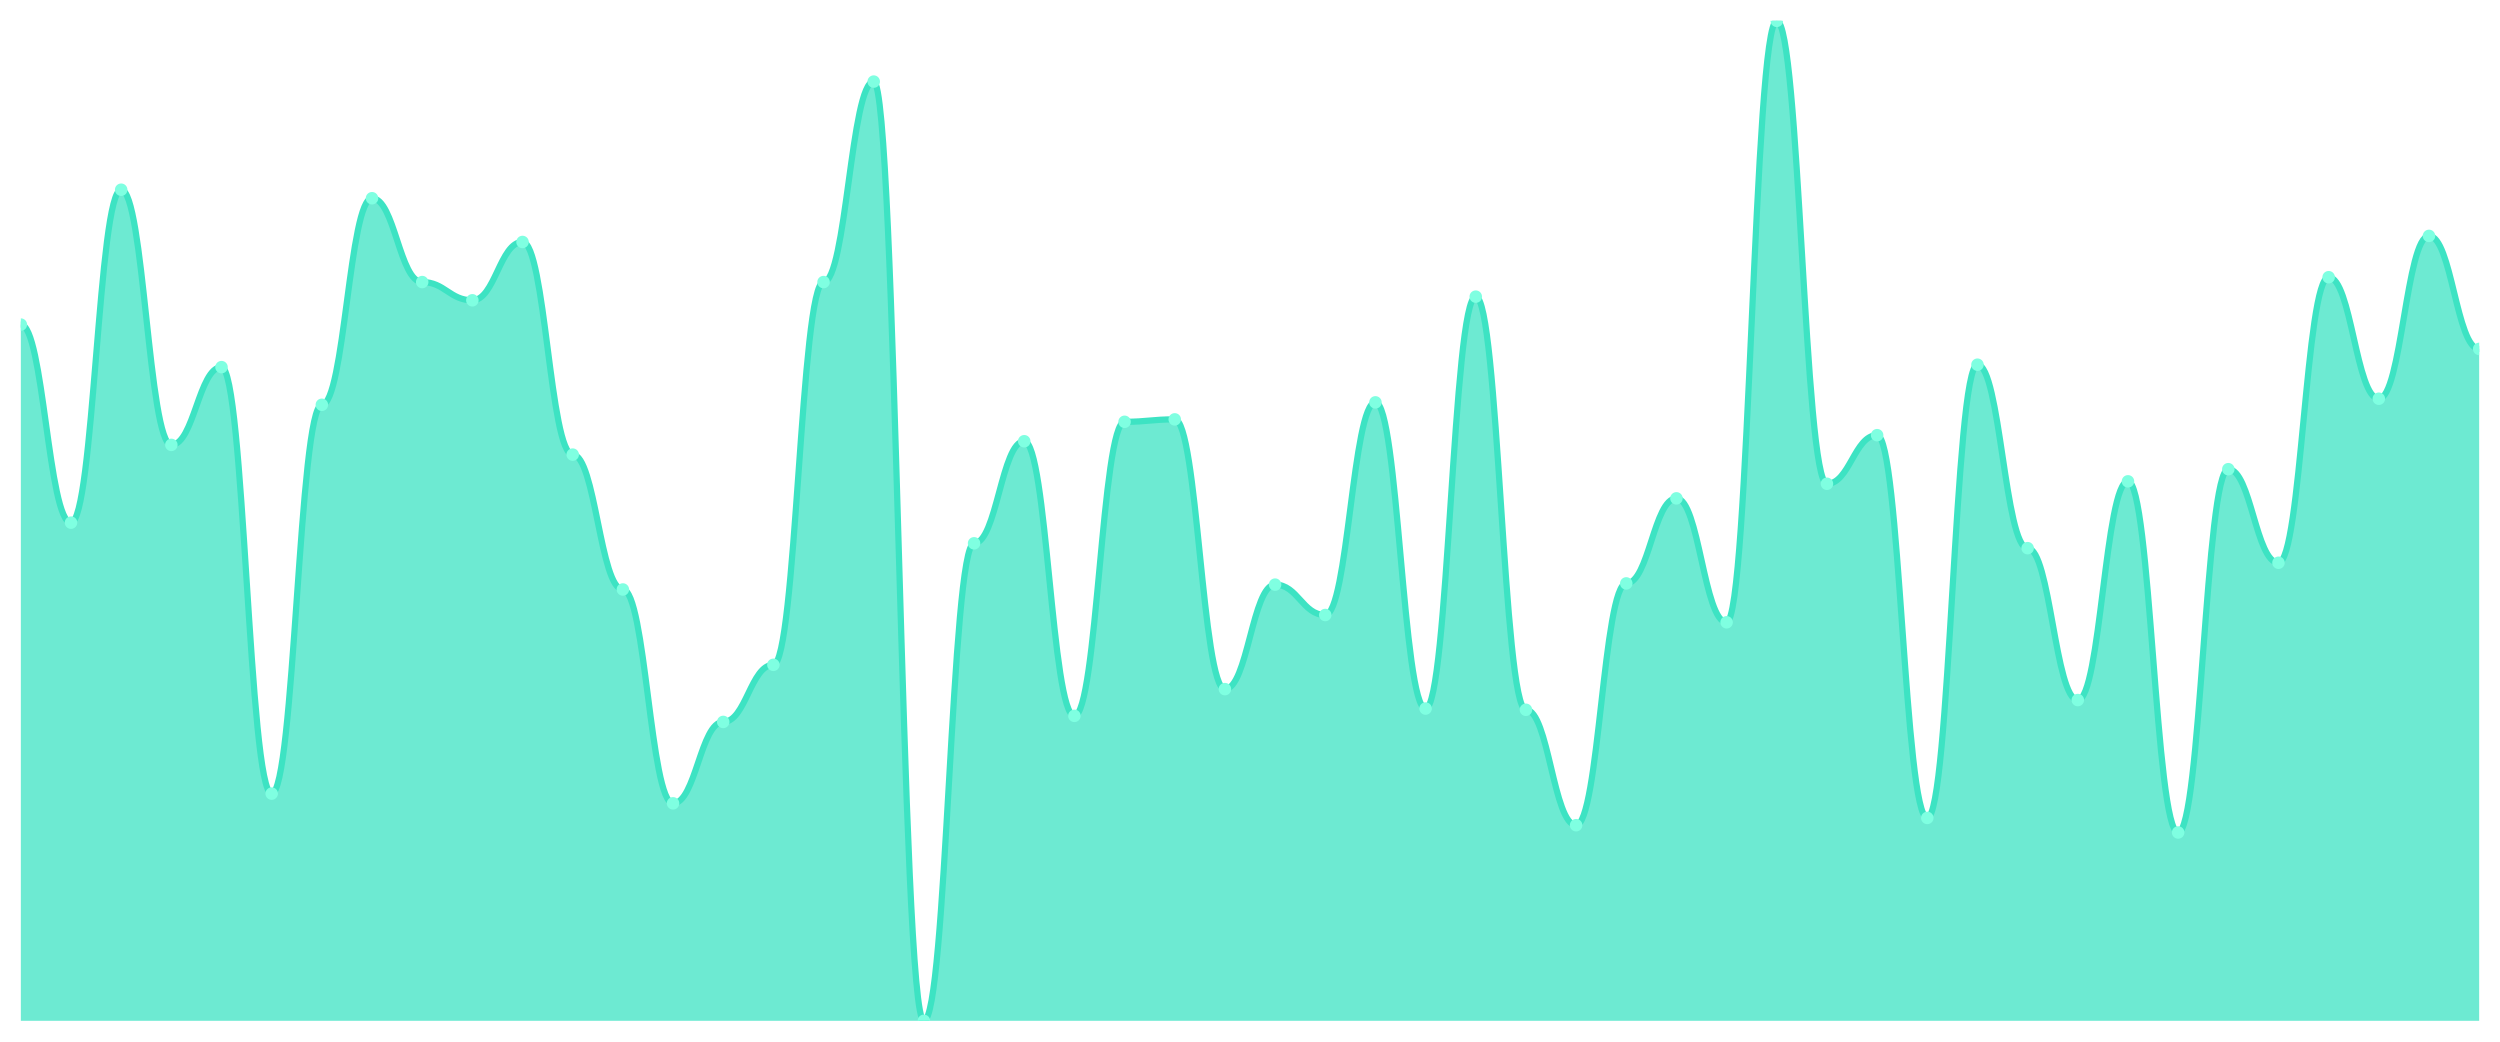
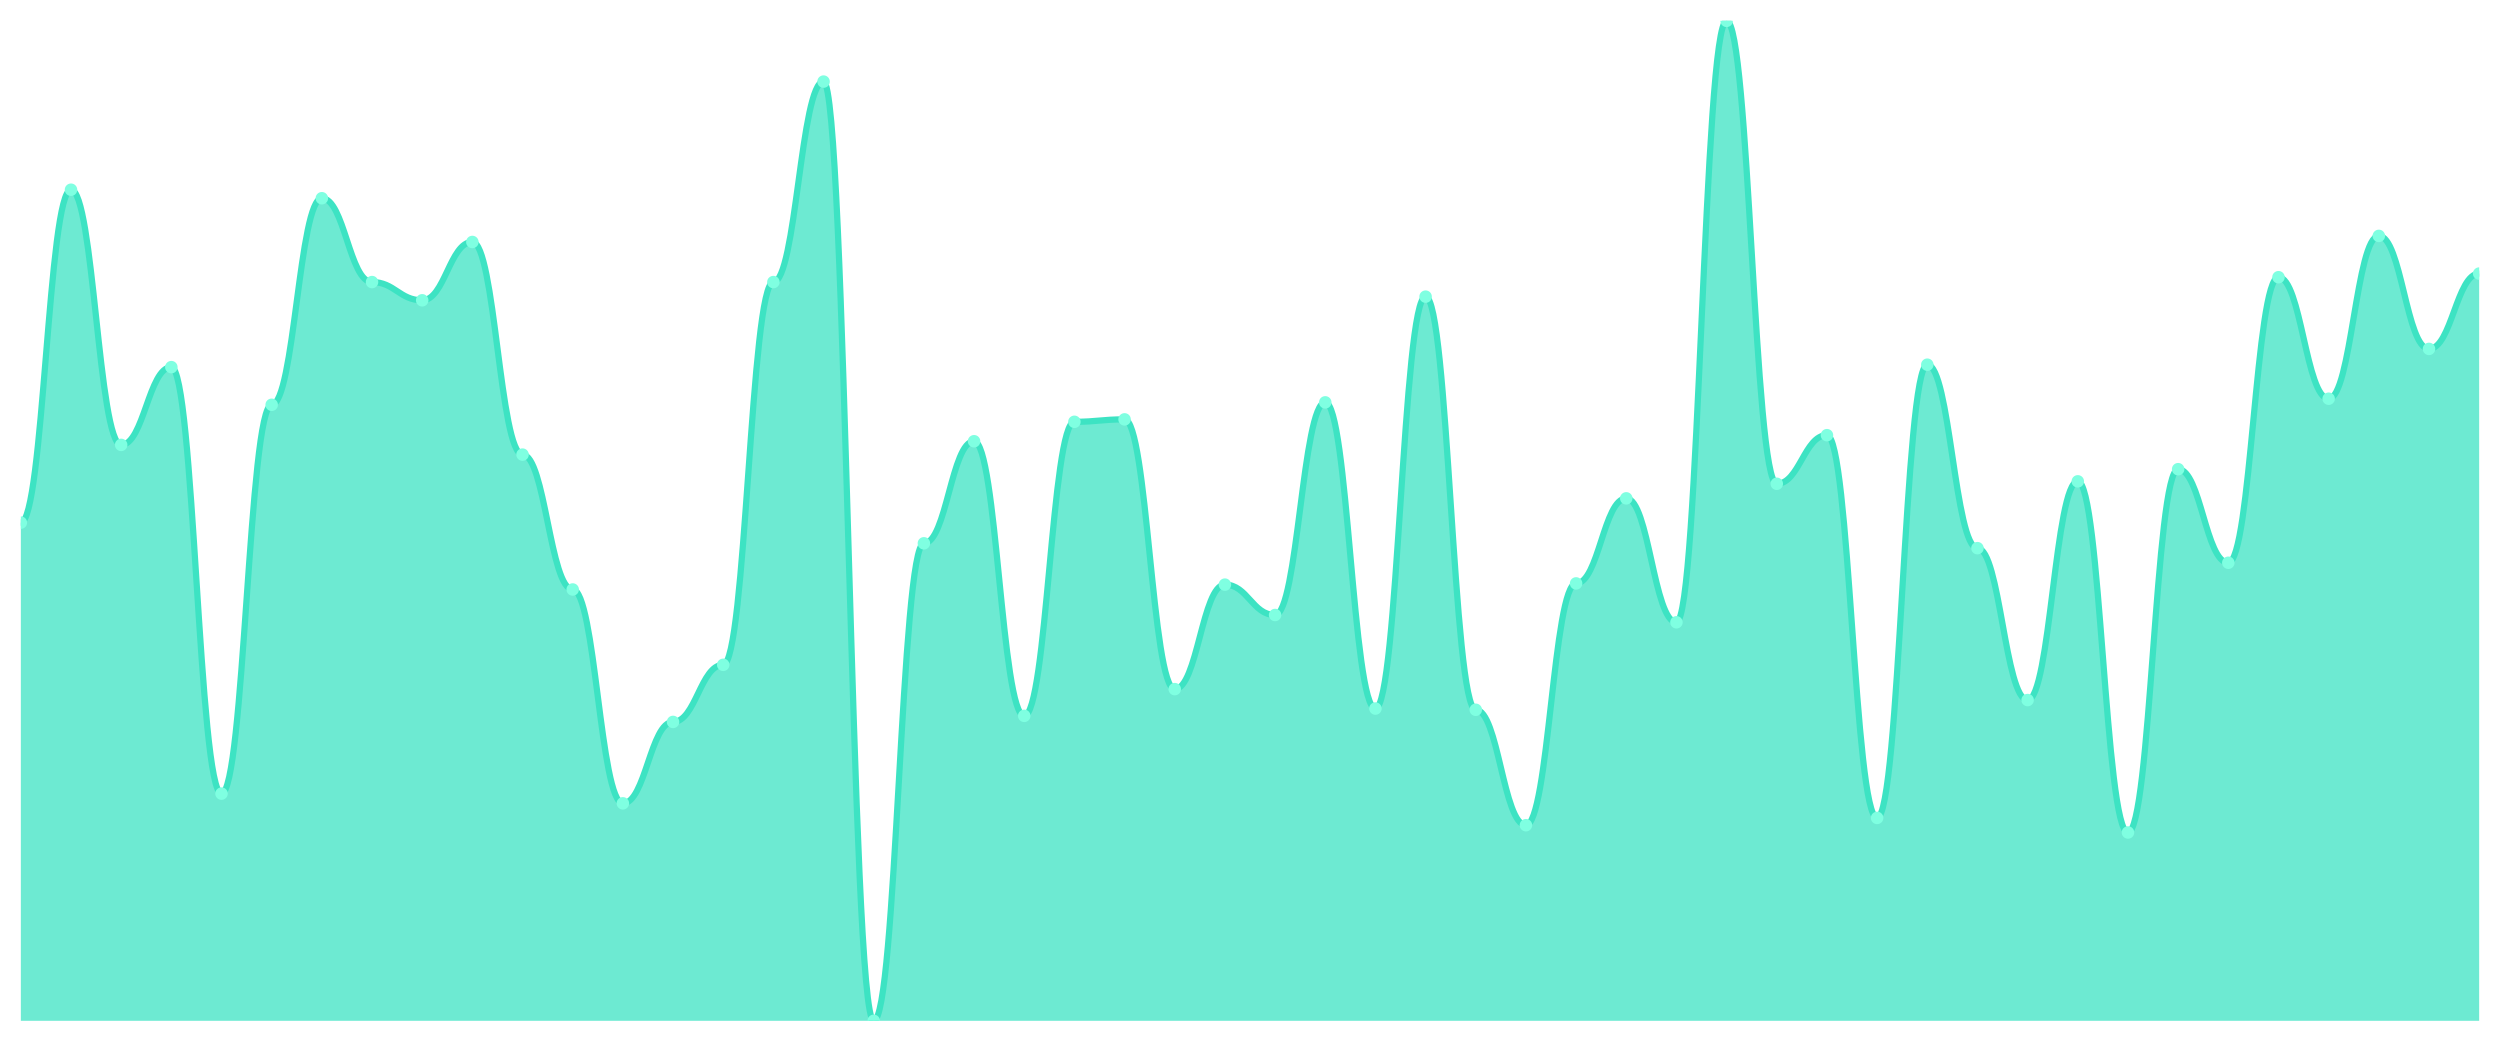
<svg xmlns="http://www.w3.org/2000/svg" viewBox="0 0 1200 500" width="1200" height="500">
  <defs>
    <clipPath id="c">
      <rect x="10" y="10" width="1180" height="480" />
    </clipPath>
  </defs>
  <rect width="1200" height="500" fill="none" />
  <g clip-path="url(#c)">
-     <path d="M 10,490 L 10,155.808 C 20.837,155.808 23.245,250.875 34.082,250.875 C 44.918,250.875 47.327,91.069 58.163,91.069 C 69,91.069 71.408,213.548 82.245,213.548 C 93.082,213.548 95.49,176.221 106.327,176.221 C 117.163,176.221 119.571,380.936 130.408,380.936 C 141.245,380.936 143.653,194.301 154.49,194.301 C 165.327,194.301 167.735,95.152 178.571,95.152 C 189.408,95.152 191.816,135.395 202.653,135.395 C 213.49,135.395 215.898,144.143 226.735,144.143 C 237.571,144.143 239.98,116.148 250.816,116.148 C 261.653,116.148 264.061,218.214 274.898,218.214 C 285.735,218.214 288.143,282.953 298.98,282.953 C 309.816,282.953 312.224,385.601 323.061,385.601 C 333.898,385.601 336.306,346.525 347.143,346.525 C 357.98,346.525 360.388,319.113 371.224,319.113 C 382.061,319.113 384.469,135.395 395.306,135.395 C 406.143,135.395 408.551,39.162 419.388,39.162 C 430.224,39.162 432.633,490 443.469,490 C 454.306,490 456.714,260.79 467.551,260.79 C 478.388,260.79 480.796,211.798 491.633,211.798 C 502.469,211.798 504.878,343.609 515.714,343.609 C 526.551,343.609 528.959,202.467 539.796,202.467 C 550.633,202.467 553.041,201.3 563.878,201.3 C 574.714,201.3 577.122,330.778 587.959,330.778 C 598.796,330.778 601.204,280.62 612.041,280.62 C 622.878,280.62 625.286,295.2 636.122,295.2 C 646.959,295.2 649.367,193.135 660.204,193.135 C 671.041,193.135 673.449,340.109 684.286,340.109 C 695.122,340.109 697.531,142.394 708.367,142.394 C 719.204,142.394 721.612,340.693 732.449,340.693 C 743.286,340.693 745.694,396.1 756.531,396.1 C 767.367,396.1 769.776,280.036 780.612,280.036 C 791.449,280.036 793.857,239.21 804.694,239.21 C 815.531,239.21 817.939,298.7 828.776,298.7 C 839.612,298.7 842.02,10 852.857,10 C 863.694,10 866.102,232.211 876.939,232.211 C 887.776,232.211 890.184,208.882 901.02,208.882 C 911.857,208.882 914.265,392.6 925.102,392.6 C 935.939,392.6 938.347,175.055 949.184,175.055 C 960.02,175.055 962.429,263.123 973.265,263.123 C 984.102,263.123 986.51,336.027 997.347,336.027 C 1008.184,336.027 1010.592,231.045 1021.429,231.045 C 1032.265,231.045 1034.673,399.599 1045.51,399.599 C 1056.347,399.599 1058.755,225.213 1069.592,225.213 C 1080.429,225.213 1082.837,270.122 1093.673,270.122 C 1104.51,270.122 1106.918,133.062 1117.755,133.062 C 1128.592,133.062 1131,191.385 1141.837,191.385 C 1152.673,191.385 1155.082,113.232 1165.918,113.232 C 1176.755,113.232 1179.163,167.473 1190,167.473 L 1190,490 Z" fill="rgba(61,227,195,0.75)" />
-     <path d="M 10,155.808 C 20.837,155.808 23.245,250.875 34.082,250.875 C 44.918,250.875 47.327,91.069 58.163,91.069 C 69,91.069 71.408,213.548 82.245,213.548 C 93.082,213.548 95.49,176.221 106.327,176.221 C 117.163,176.221 119.571,380.936 130.408,380.936 C 141.245,380.936 143.653,194.301 154.49,194.301 C 165.327,194.301 167.735,95.152 178.571,95.152 C 189.408,95.152 191.816,135.395 202.653,135.395 C 213.49,135.395 215.898,144.143 226.735,144.143 C 237.571,144.143 239.98,116.148 250.816,116.148 C 261.653,116.148 264.061,218.214 274.898,218.214 C 285.735,218.214 288.143,282.953 298.98,282.953 C 309.816,282.953 312.224,385.601 323.061,385.601 C 333.898,385.601 336.306,346.525 347.143,346.525 C 357.98,346.525 360.388,319.113 371.224,319.113 C 382.061,319.113 384.469,135.395 395.306,135.395 C 406.143,135.395 408.551,39.162 419.388,39.162 C 430.224,39.162 432.633,490 443.469,490 C 454.306,490 456.714,260.79 467.551,260.79 C 478.388,260.79 480.796,211.798 491.633,211.798 C 502.469,211.798 504.878,343.609 515.714,343.609 C 526.551,343.609 528.959,202.467 539.796,202.467 C 550.633,202.467 553.041,201.3 563.878,201.3 C 574.714,201.3 577.122,330.778 587.959,330.778 C 598.796,330.778 601.204,280.62 612.041,280.62 C 622.878,280.62 625.286,295.2 636.122,295.2 C 646.959,295.2 649.367,193.135 660.204,193.135 C 671.041,193.135 673.449,340.109 684.286,340.109 C 695.122,340.109 697.531,142.394 708.367,142.394 C 719.204,142.394 721.612,340.693 732.449,340.693 C 743.286,340.693 745.694,396.1 756.531,396.1 C 767.367,396.1 769.776,280.036 780.612,280.036 C 791.449,280.036 793.857,239.21 804.694,239.21 C 815.531,239.21 817.939,298.7 828.776,298.7 C 839.612,298.7 842.02,10 852.857,10 C 863.694,10 866.102,232.211 876.939,232.211 C 887.776,232.211 890.184,208.882 901.02,208.882 C 911.857,208.882 914.265,392.6 925.102,392.6 C 935.939,392.6 938.347,175.055 949.184,175.055 C 960.02,175.055 962.429,263.123 973.265,263.123 C 984.102,263.123 986.51,336.027 997.347,336.027 C 1008.184,336.027 1010.592,231.045 1021.429,231.045 C 1032.265,231.045 1034.673,399.599 1045.51,399.599 C 1056.347,399.599 1058.755,225.213 1069.592,225.213 C 1080.429,225.213 1082.837,270.122 1093.673,270.122 C 1104.51,270.122 1106.918,133.062 1117.755,133.062 C 1128.592,133.062 1131,191.385 1141.837,191.385 C 1152.673,191.385 1155.082,113.232 1165.918,113.232 C 1176.755,113.232 1179.163,167.473 1190,167.473" fill="none" stroke="#3de3c3" stroke-width="3" stroke-linecap="round" stroke-linejoin="round" />
-     <circle cx="10" cy="155.808" r="3" fill="#7fffe1" />
-     <circle cx="34.082" cy="250.875" r="3" fill="#7fffe1" />
-     <circle cx="58.163" cy="91.069" r="3" fill="#7fffe1" />
-     <circle cx="82.245" cy="213.548" r="3" fill="#7fffe1" />
-     <circle cx="106.327" cy="176.221" r="3" fill="#7fffe1" />
-     <circle cx="130.408" cy="380.936" r="3" fill="#7fffe1" />
-     <circle cx="154.49" cy="194.301" r="3" fill="#7fffe1" />
-     <circle cx="178.571" cy="95.152" r="3" fill="#7fffe1" />
-     <circle cx="202.653" cy="135.395" r="3" fill="#7fffe1" />
-     <circle cx="226.735" cy="144.143" r="3" fill="#7fffe1" />
-     <circle cx="250.816" cy="116.148" r="3" fill="#7fffe1" />
-     <circle cx="274.898" cy="218.214" r="3" fill="#7fffe1" />
-     <circle cx="298.98" cy="282.953" r="3" fill="#7fffe1" />
-     <circle cx="323.061" cy="385.601" r="3" fill="#7fffe1" />
-     <circle cx="347.143" cy="346.525" r="3" fill="#7fffe1" />
-     <circle cx="371.224" cy="319.113" r="3" fill="#7fffe1" />
-     <circle cx="395.306" cy="135.395" r="3" fill="#7fffe1" />
-     <circle cx="419.388" cy="39.162" r="3" fill="#7fffe1" />
-     <circle cx="443.469" cy="490" r="3" fill="#7fffe1" />
-     <circle cx="467.551" cy="260.79" r="3" fill="#7fffe1" />
-     <circle cx="491.633" cy="211.798" r="3" fill="#7fffe1" />
-     <circle cx="515.714" cy="343.609" r="3" fill="#7fffe1" />
-     <circle cx="539.796" cy="202.467" r="3" fill="#7fffe1" />
-     <circle cx="563.878" cy="201.3" r="3" fill="#7fffe1" />
-     <circle cx="587.959" cy="330.778" r="3" fill="#7fffe1" />
-     <circle cx="612.041" cy="280.62" r="3" fill="#7fffe1" />
-     <circle cx="636.122" cy="295.2" r="3" fill="#7fffe1" />
-     <circle cx="660.204" cy="193.135" r="3" fill="#7fffe1" />
-     <circle cx="684.286" cy="340.109" r="3" fill="#7fffe1" />
-     <circle cx="708.367" cy="142.394" r="3" fill="#7fffe1" />
-     <circle cx="732.449" cy="340.693" r="3" fill="#7fffe1" />
-     <circle cx="756.531" cy="396.1" r="3" fill="#7fffe1" />
-     <circle cx="780.612" cy="280.036" r="3" fill="#7fffe1" />
-     <circle cx="804.694" cy="239.21" r="3" fill="#7fffe1" />
-     <circle cx="828.776" cy="298.7" r="3" fill="#7fffe1" />
-     <circle cx="852.857" cy="10" r="3" fill="#7fffe1" />
-     <circle cx="876.939" cy="232.211" r="3" fill="#7fffe1" />
-     <circle cx="901.02" cy="208.882" r="3" fill="#7fffe1" />
-     <circle cx="925.102" cy="392.6" r="3" fill="#7fffe1" />
-     <circle cx="949.184" cy="175.055" r="3" fill="#7fffe1" />
-     <circle cx="973.265" cy="263.123" r="3" fill="#7fffe1" />
-     <circle cx="997.347" cy="336.027" r="3" fill="#7fffe1" />
-     <circle cx="1021.429" cy="231.045" r="3" fill="#7fffe1" />
-     <circle cx="1045.51" cy="399.599" r="3" fill="#7fffe1" />
-     <circle cx="1069.592" cy="225.213" r="3" fill="#7fffe1" />
-     <circle cx="1093.673" cy="270.122" r="3" fill="#7fffe1" />
-     <circle cx="1117.755" cy="133.062" r="3" fill="#7fffe1" />
-     <circle cx="1141.837" cy="191.385" r="3" fill="#7fffe1" />
-     <circle cx="1165.918" cy="113.232" r="3" fill="#7fffe1" />
-     <circle cx="1190" cy="167.473" r="3" fill="#7fffe1" />
+     <path d="M 10,490 L 10,250.875 C 20.837,250.875 23.245,91.069 34.082,91.069 C 44.918,91.069 47.327,213.548 58.163,213.548 C 69,213.548 71.408,176.221 82.245,176.221 C 93.082,176.221 95.49,380.936 106.327,380.936 C 117.163,380.936 119.571,194.301 130.408,194.301 C 141.245,194.301 143.653,95.152 154.49,95.152 C 165.327,95.152 167.735,135.395 178.571,135.395 C 189.408,135.395 191.816,144.143 202.653,144.143 C 213.49,144.143 215.898,116.148 226.735,116.148 C 237.571,116.148 239.98,218.214 250.816,218.214 C 261.653,218.214 264.061,282.953 274.898,282.953 C 285.735,282.953 288.143,385.601 298.98,385.601 C 309.816,385.601 312.224,346.525 323.061,346.525 C 333.898,346.525 336.306,319.113 347.143,319.113 C 357.98,319.113 360.388,135.395 371.224,135.395 C 382.061,135.395 384.469,39.162 395.306,39.162 C 406.143,39.162 408.551,490 419.388,490 C 430.224,490 432.633,260.79 443.469,260.79 C 454.306,260.79 456.714,211.798 467.551,211.798 C 478.388,211.798 480.796,343.609 491.633,343.609 C 502.469,343.609 504.878,202.467 515.714,202.467 C 526.551,202.467 528.959,201.3 539.796,201.3 C 550.633,201.3 553.041,330.778 563.878,330.778 C 574.714,330.778 577.122,280.62 587.959,280.62 C 598.796,280.62 601.204,295.2 612.041,295.2 C 622.878,295.2 625.286,193.135 636.122,193.135 C 646.959,193.135 649.367,340.109 660.204,340.109 C 671.041,340.109 673.449,142.394 684.286,142.394 C 695.122,142.394 697.531,340.693 708.367,340.693 C 719.204,340.693 721.612,396.1 732.449,396.1 C 743.286,396.1 745.694,280.036 756.531,280.036 C 767.367,280.036 769.776,239.21 780.612,239.21 C 791.449,239.21 793.857,298.7 804.694,298.7 C 815.531,298.7 817.939,10 828.776,10 C 839.612,10 842.02,232.211 852.857,232.211 C 863.694,232.211 866.102,208.882 876.939,208.882 C 887.776,208.882 890.184,392.6 901.02,392.6 C 911.857,392.6 914.265,175.055 925.102,175.055 C 935.939,175.055 938.347,263.123 949.184,263.123 C 960.02,263.123 962.429,336.027 973.265,336.027 C 984.102,336.027 986.51,231.045 997.347,231.045 C 1008.184,231.045 1010.592,399.599 1021.429,399.599 C 1032.265,399.599 1034.673,225.213 1045.51,225.213 C 1056.347,225.213 1058.755,270.122 1069.592,270.122 C 1080.429,270.122 1082.837,133.062 1093.673,133.062 C 1104.51,133.062 1106.918,191.385 1117.755,191.385 C 1128.592,191.385 1131,113.232 1141.837,113.232 C 1152.673,113.232 1155.082,167.473 1165.918,167.473 C 1176.755,167.473 1179.163,131.312 1190,131.312 L 1190,490 Z" fill="rgba(61,227,195,0.75)" />
+     <path d="M 10,250.875 C 20.837,250.875 23.245,91.069 34.082,91.069 C 44.918,91.069 47.327,213.548 58.163,213.548 C 69,213.548 71.408,176.221 82.245,176.221 C 93.082,176.221 95.49,380.936 106.327,380.936 C 117.163,380.936 119.571,194.301 130.408,194.301 C 141.245,194.301 143.653,95.152 154.49,95.152 C 165.327,95.152 167.735,135.395 178.571,135.395 C 189.408,135.395 191.816,144.143 202.653,144.143 C 213.49,144.143 215.898,116.148 226.735,116.148 C 237.571,116.148 239.98,218.214 250.816,218.214 C 261.653,218.214 264.061,282.953 274.898,282.953 C 285.735,282.953 288.143,385.601 298.98,385.601 C 309.816,385.601 312.224,346.525 323.061,346.525 C 333.898,346.525 336.306,319.113 347.143,319.113 C 357.98,319.113 360.388,135.395 371.224,135.395 C 382.061,135.395 384.469,39.162 395.306,39.162 C 406.143,39.162 408.551,490 419.388,490 C 430.224,490 432.633,260.79 443.469,260.79 C 454.306,260.79 456.714,211.798 467.551,211.798 C 478.388,211.798 480.796,343.609 491.633,343.609 C 502.469,343.609 504.878,202.467 515.714,202.467 C 526.551,202.467 528.959,201.3 539.796,201.3 C 550.633,201.3 553.041,330.778 563.878,330.778 C 574.714,330.778 577.122,280.62 587.959,280.62 C 598.796,280.62 601.204,295.2 612.041,295.2 C 622.878,295.2 625.286,193.135 636.122,193.135 C 646.959,193.135 649.367,340.109 660.204,340.109 C 671.041,340.109 673.449,142.394 684.286,142.394 C 695.122,142.394 697.531,340.693 708.367,340.693 C 719.204,340.693 721.612,396.1 732.449,396.1 C 743.286,396.1 745.694,280.036 756.531,280.036 C 767.367,280.036 769.776,239.21 780.612,239.21 C 791.449,239.21 793.857,298.7 804.694,298.7 C 815.531,298.7 817.939,10 828.776,10 C 839.612,10 842.02,232.211 852.857,232.211 C 863.694,232.211 866.102,208.882 876.939,208.882 C 887.776,208.882 890.184,392.6 901.02,392.6 C 911.857,392.6 914.265,175.055 925.102,175.055 C 935.939,175.055 938.347,263.123 949.184,263.123 C 960.02,263.123 962.429,336.027 973.265,336.027 C 984.102,336.027 986.51,231.045 997.347,231.045 C 1008.184,231.045 1010.592,399.599 1021.429,399.599 C 1032.265,399.599 1034.673,225.213 1045.51,225.213 C 1056.347,225.213 1058.755,270.122 1069.592,270.122 C 1080.429,270.122 1082.837,133.062 1093.673,133.062 C 1104.51,133.062 1106.918,191.385 1117.755,191.385 C 1128.592,191.385 1131,113.232 1141.837,113.232 C 1152.673,113.232 1155.082,167.473 1165.918,167.473 C 1176.755,167.473 1179.163,131.312 1190,131.312" fill="none" stroke="#3de3c3" stroke-width="3" stroke-linecap="round" stroke-linejoin="round" />
+     <circle cx="10" cy="250.875" r="3" fill="#7fffe1" />
+     <circle cx="34.082" cy="91.069" r="3" fill="#7fffe1" />
+     <circle cx="58.163" cy="213.548" r="3" fill="#7fffe1" />
+     <circle cx="82.245" cy="176.221" r="3" fill="#7fffe1" />
+     <circle cx="106.327" cy="380.936" r="3" fill="#7fffe1" />
+     <circle cx="130.408" cy="194.301" r="3" fill="#7fffe1" />
+     <circle cx="154.49" cy="95.152" r="3" fill="#7fffe1" />
+     <circle cx="178.571" cy="135.395" r="3" fill="#7fffe1" />
+     <circle cx="202.653" cy="144.143" r="3" fill="#7fffe1" />
+     <circle cx="226.735" cy="116.148" r="3" fill="#7fffe1" />
+     <circle cx="250.816" cy="218.214" r="3" fill="#7fffe1" />
+     <circle cx="274.898" cy="282.953" r="3" fill="#7fffe1" />
+     <circle cx="298.98" cy="385.601" r="3" fill="#7fffe1" />
+     <circle cx="323.061" cy="346.525" r="3" fill="#7fffe1" />
+     <circle cx="347.143" cy="319.113" r="3" fill="#7fffe1" />
+     <circle cx="371.224" cy="135.395" r="3" fill="#7fffe1" />
+     <circle cx="395.306" cy="39.162" r="3" fill="#7fffe1" />
+     <circle cx="419.388" cy="490" r="3" fill="#7fffe1" />
+     <circle cx="443.469" cy="260.79" r="3" fill="#7fffe1" />
+     <circle cx="467.551" cy="211.798" r="3" fill="#7fffe1" />
+     <circle cx="491.633" cy="343.609" r="3" fill="#7fffe1" />
+     <circle cx="515.714" cy="202.467" r="3" fill="#7fffe1" />
+     <circle cx="539.796" cy="201.3" r="3" fill="#7fffe1" />
+     <circle cx="563.878" cy="330.778" r="3" fill="#7fffe1" />
+     <circle cx="587.959" cy="280.62" r="3" fill="#7fffe1" />
+     <circle cx="612.041" cy="295.2" r="3" fill="#7fffe1" />
+     <circle cx="636.122" cy="193.135" r="3" fill="#7fffe1" />
+     <circle cx="660.204" cy="340.109" r="3" fill="#7fffe1" />
+     <circle cx="684.286" cy="142.394" r="3" fill="#7fffe1" />
+     <circle cx="708.367" cy="340.693" r="3" fill="#7fffe1" />
+     <circle cx="732.449" cy="396.1" r="3" fill="#7fffe1" />
+     <circle cx="756.531" cy="280.036" r="3" fill="#7fffe1" />
+     <circle cx="780.612" cy="239.21" r="3" fill="#7fffe1" />
+     <circle cx="804.694" cy="298.7" r="3" fill="#7fffe1" />
+     <circle cx="828.776" cy="10" r="3" fill="#7fffe1" />
+     <circle cx="852.857" cy="232.211" r="3" fill="#7fffe1" />
+     <circle cx="876.939" cy="208.882" r="3" fill="#7fffe1" />
+     <circle cx="901.02" cy="392.6" r="3" fill="#7fffe1" />
+     <circle cx="925.102" cy="175.055" r="3" fill="#7fffe1" />
+     <circle cx="949.184" cy="263.123" r="3" fill="#7fffe1" />
+     <circle cx="973.265" cy="336.027" r="3" fill="#7fffe1" />
+     <circle cx="997.347" cy="231.045" r="3" fill="#7fffe1" />
+     <circle cx="1021.429" cy="399.599" r="3" fill="#7fffe1" />
+     <circle cx="1045.51" cy="225.213" r="3" fill="#7fffe1" />
+     <circle cx="1069.592" cy="270.122" r="3" fill="#7fffe1" />
+     <circle cx="1093.673" cy="133.062" r="3" fill="#7fffe1" />
+     <circle cx="1117.755" cy="191.385" r="3" fill="#7fffe1" />
+     <circle cx="1141.837" cy="113.232" r="3" fill="#7fffe1" />
+     <circle cx="1165.918" cy="167.473" r="3" fill="#7fffe1" />
+     <circle cx="1190" cy="131.312" r="3" fill="#7fffe1" />
  </g>
</svg>
